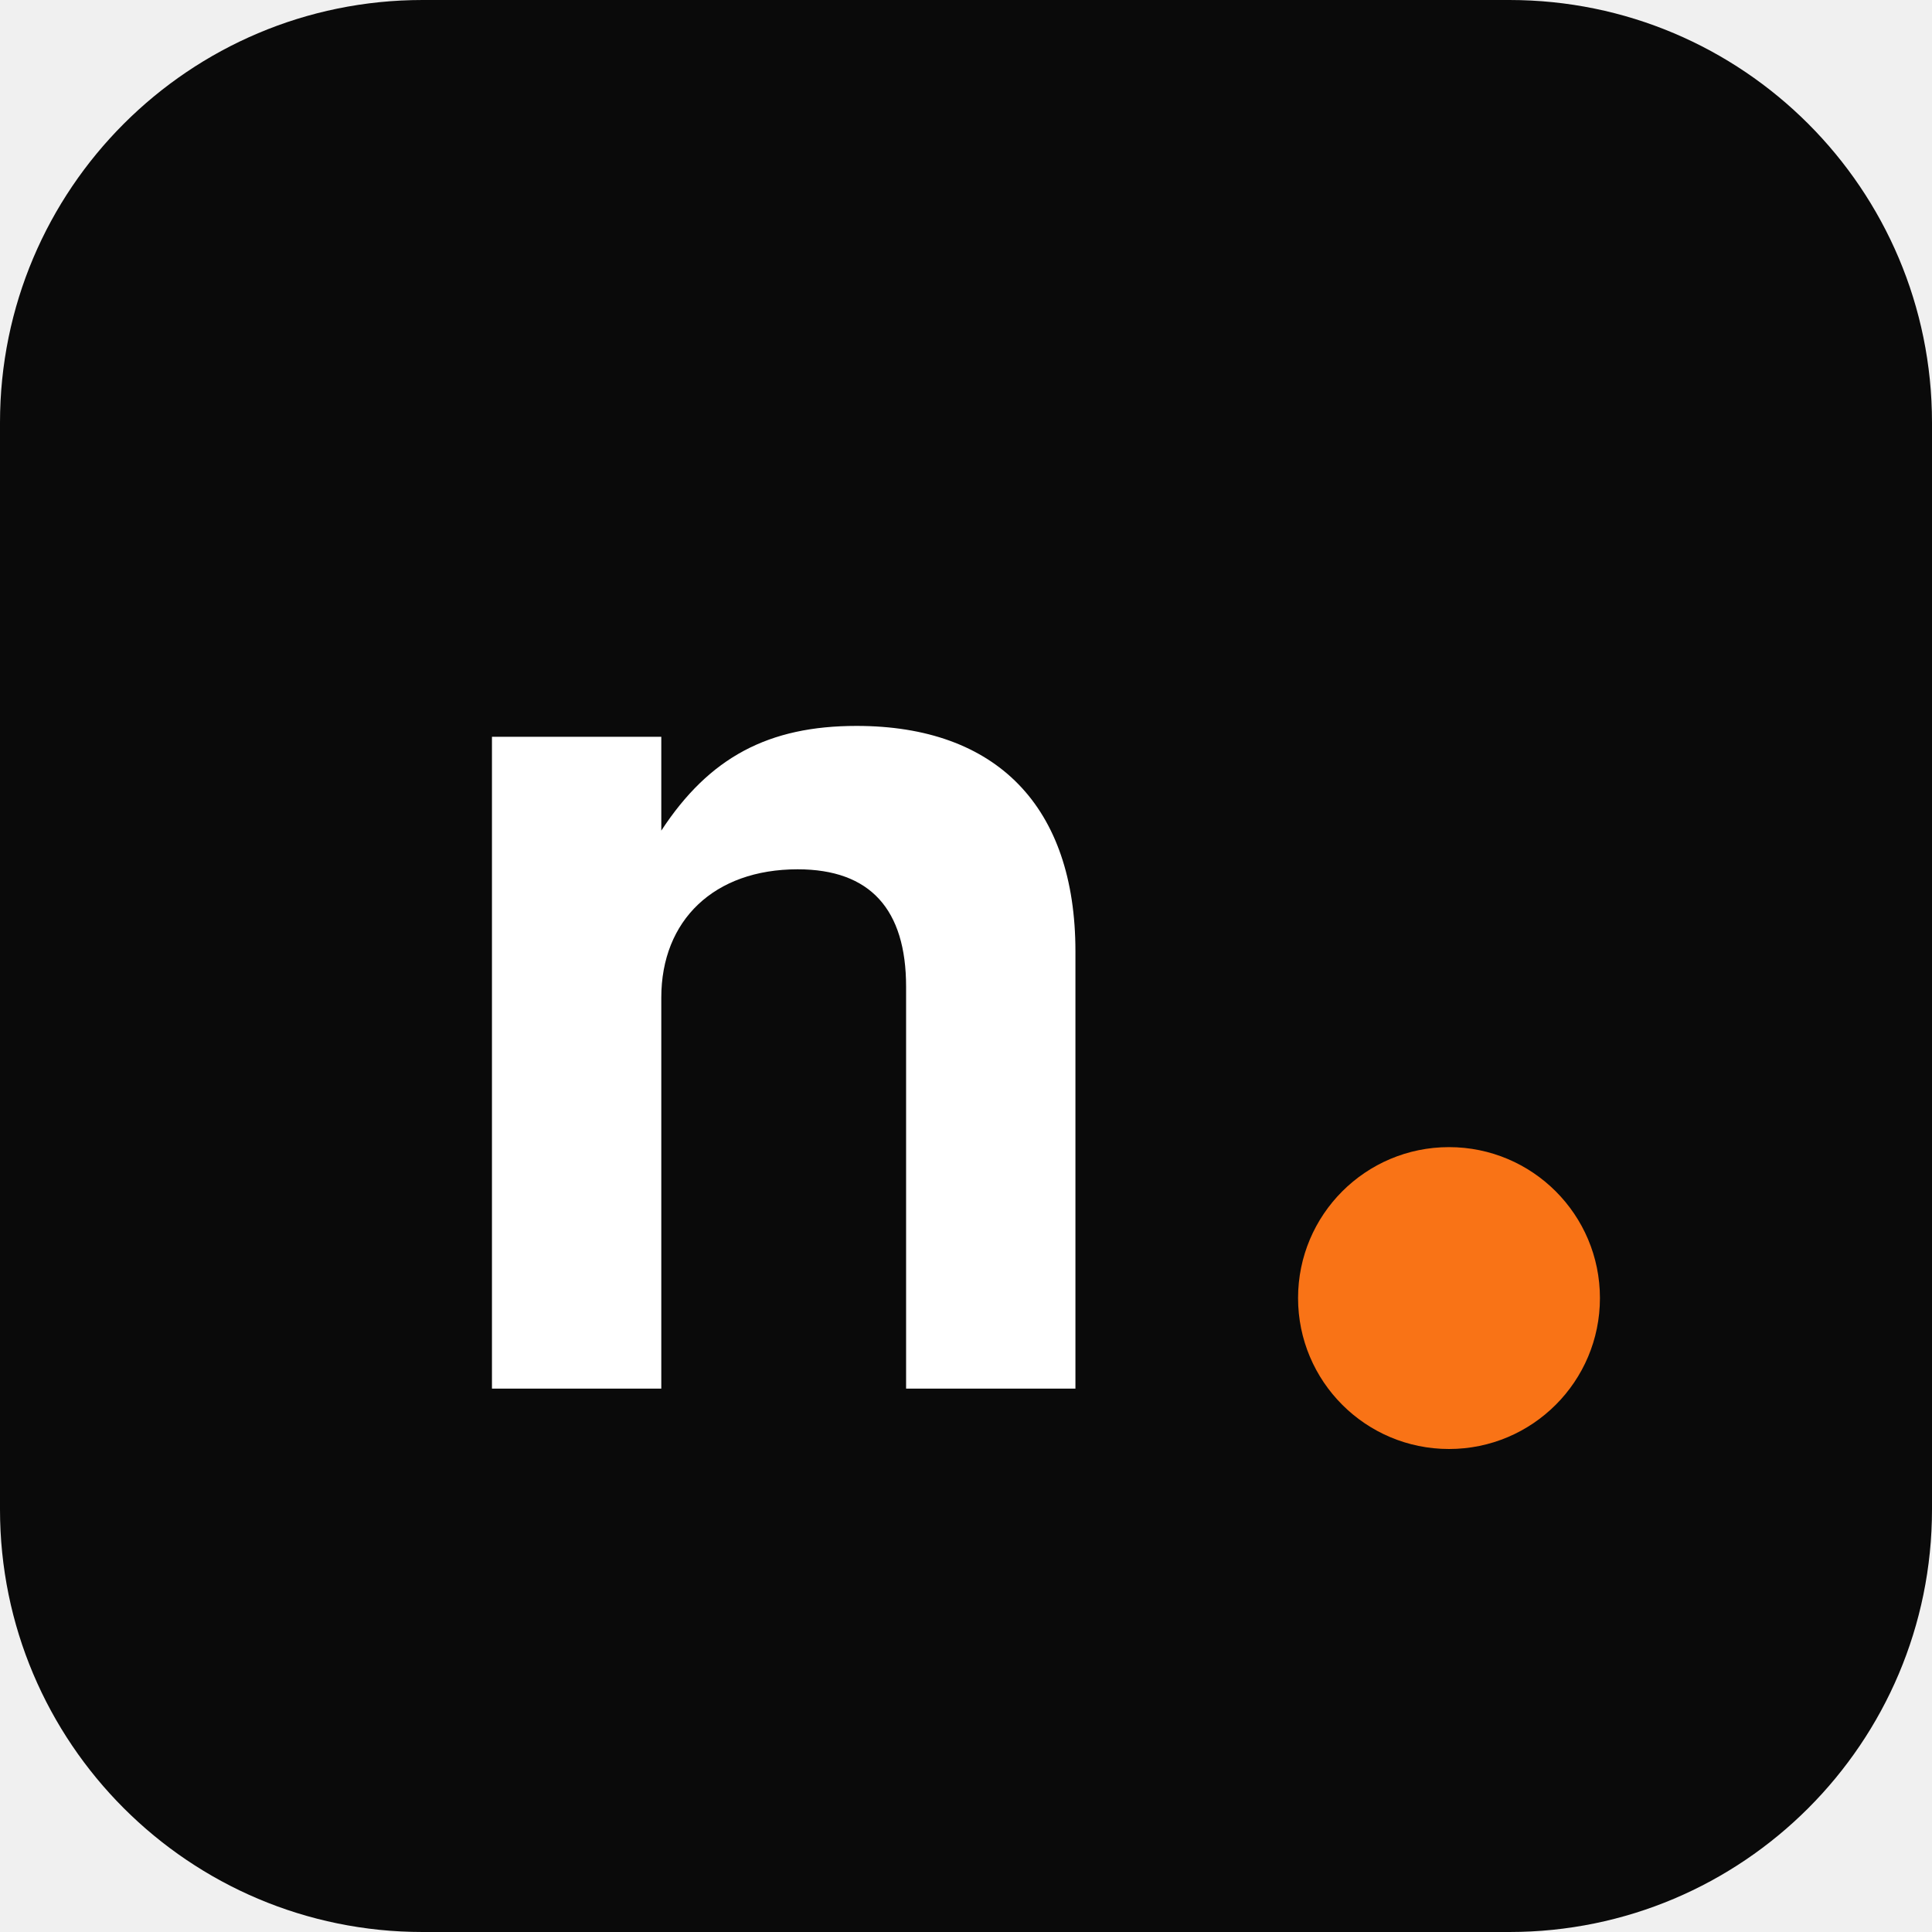
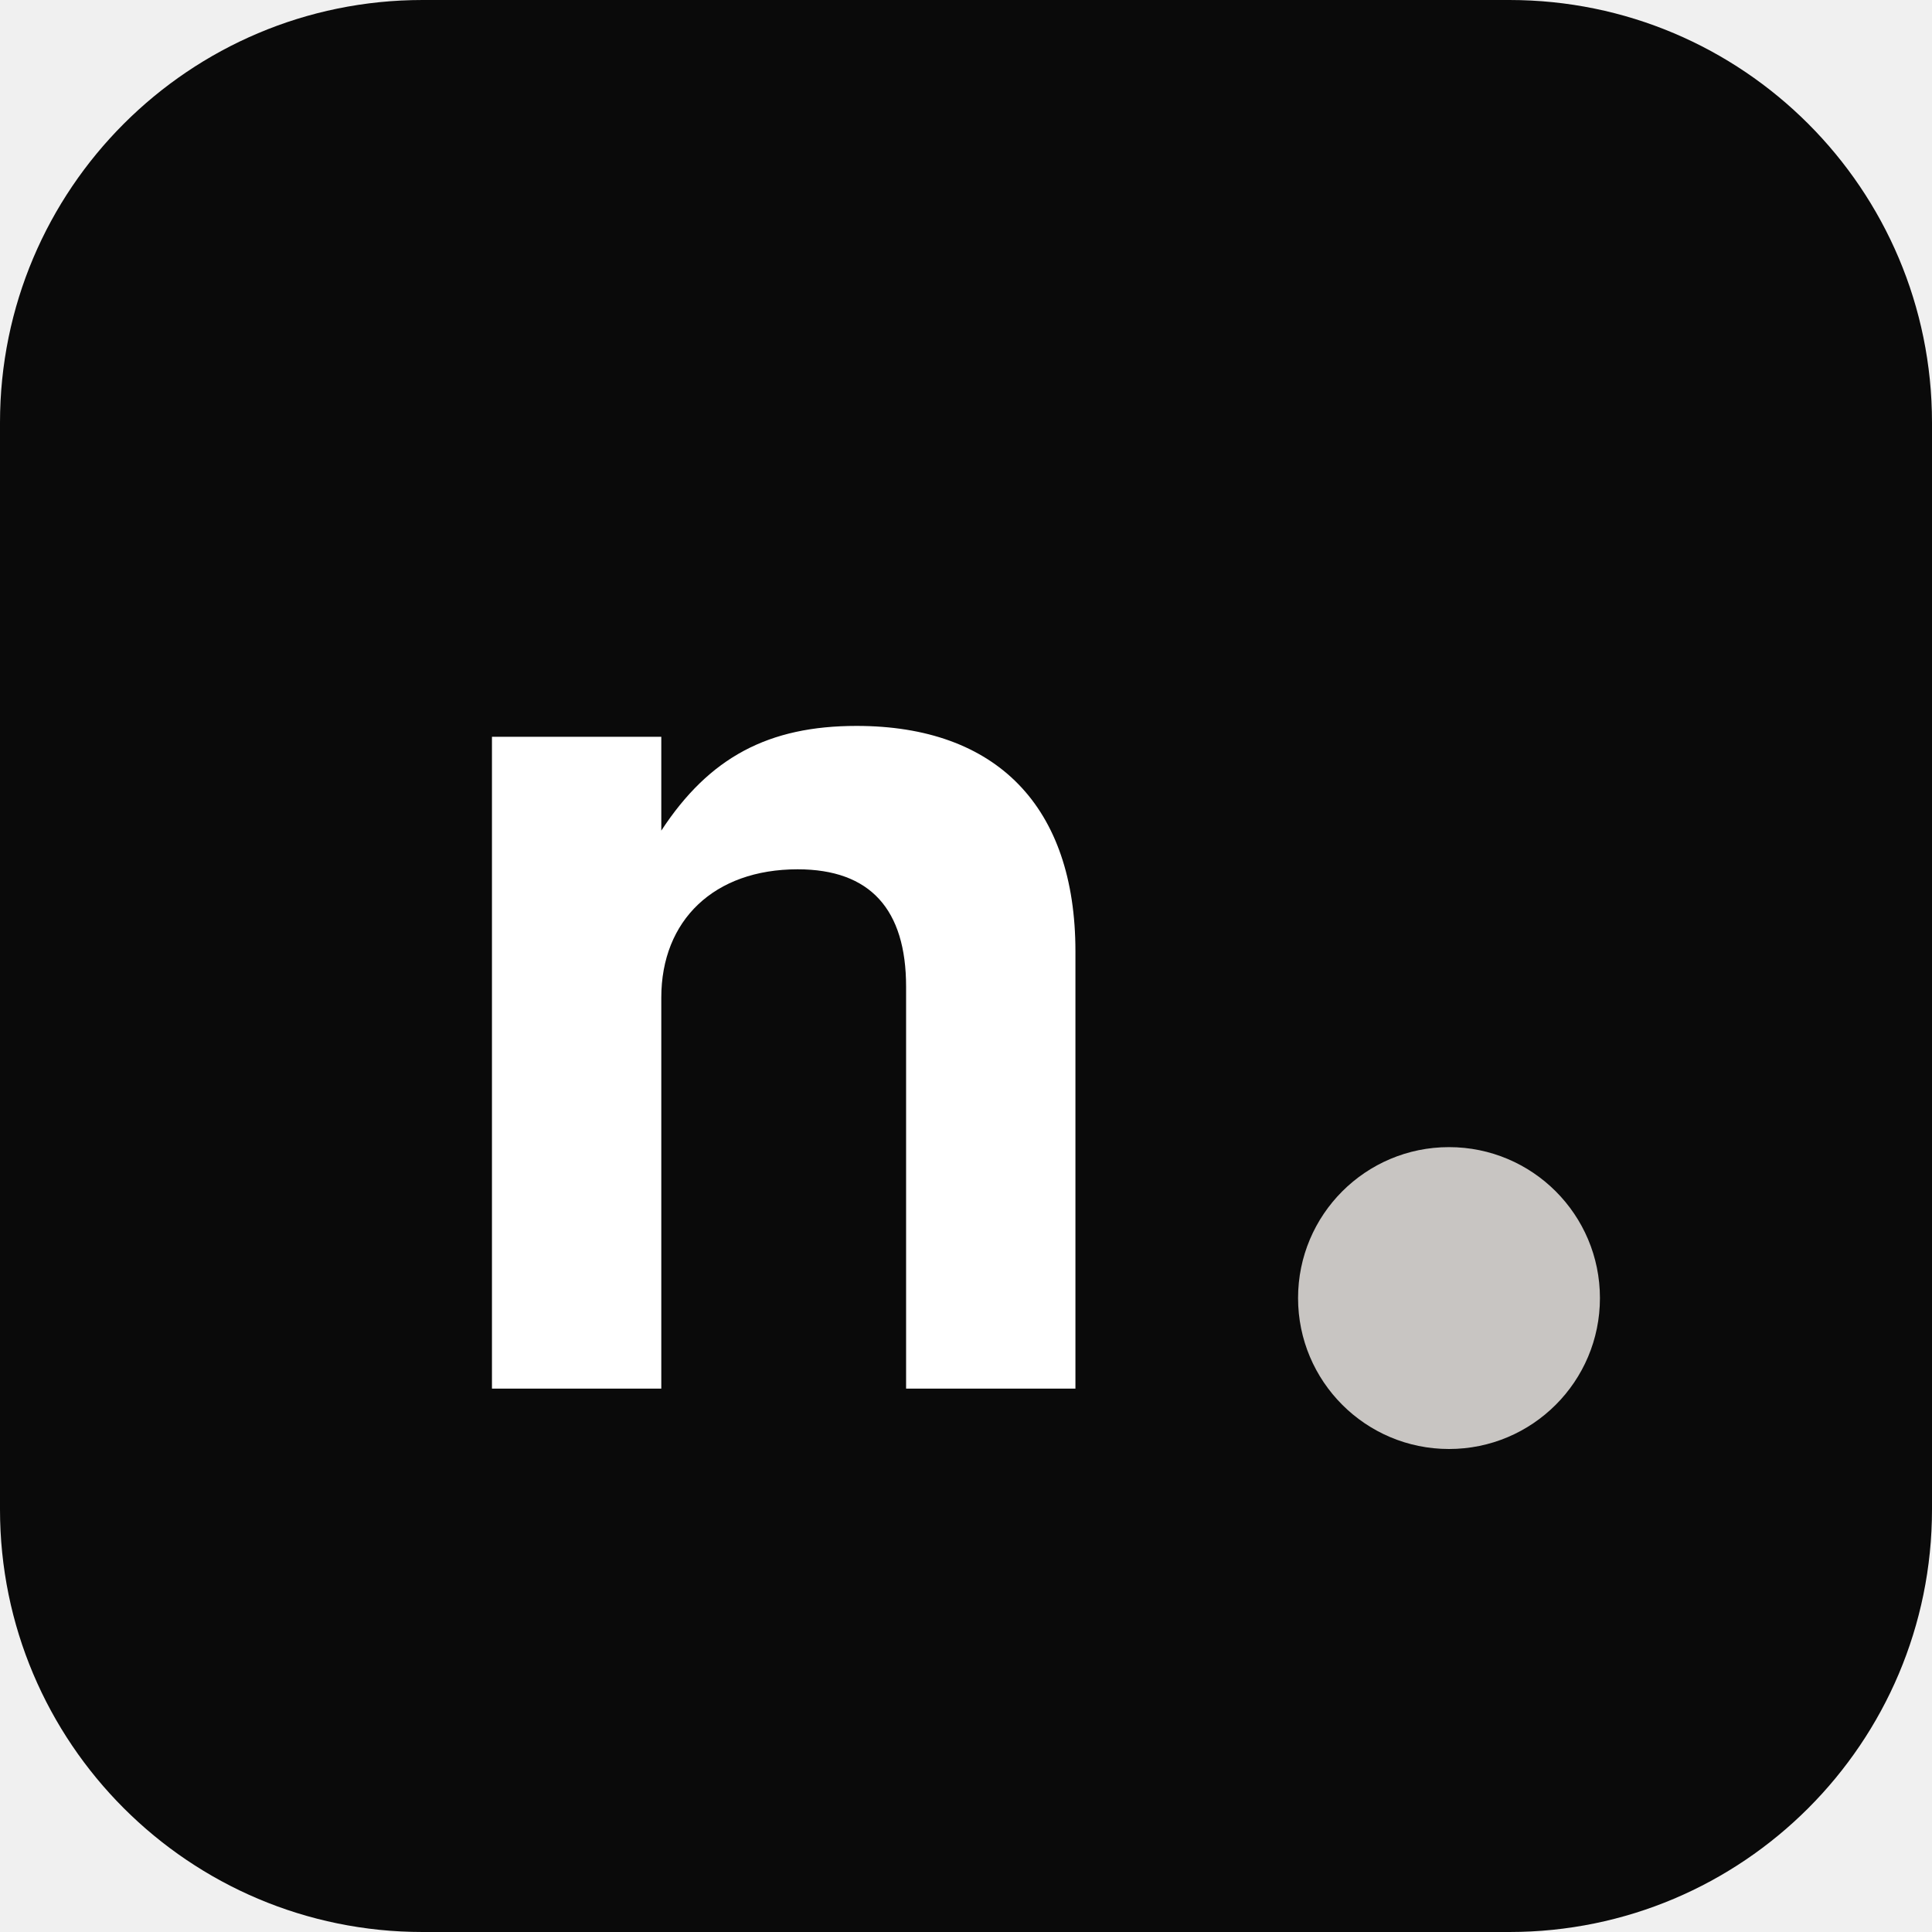
<svg xmlns="http://www.w3.org/2000/svg" viewBox="0 0 64 64">
  <rect width="64" height="64" rx="14" fill="#0A0A0A" />
  <text x="26" y="46" text-anchor="middle" font-family="Helvetica, Arial, sans-serif" font-weight="700" font-size="40" fill="#FFFFFF">n</text>
-   <circle cx="48" cy="43" r="5" fill="#F97316" />
+   <circle cx="48" cy="43" r="5" fill="#C8C5C2" />
</svg>
